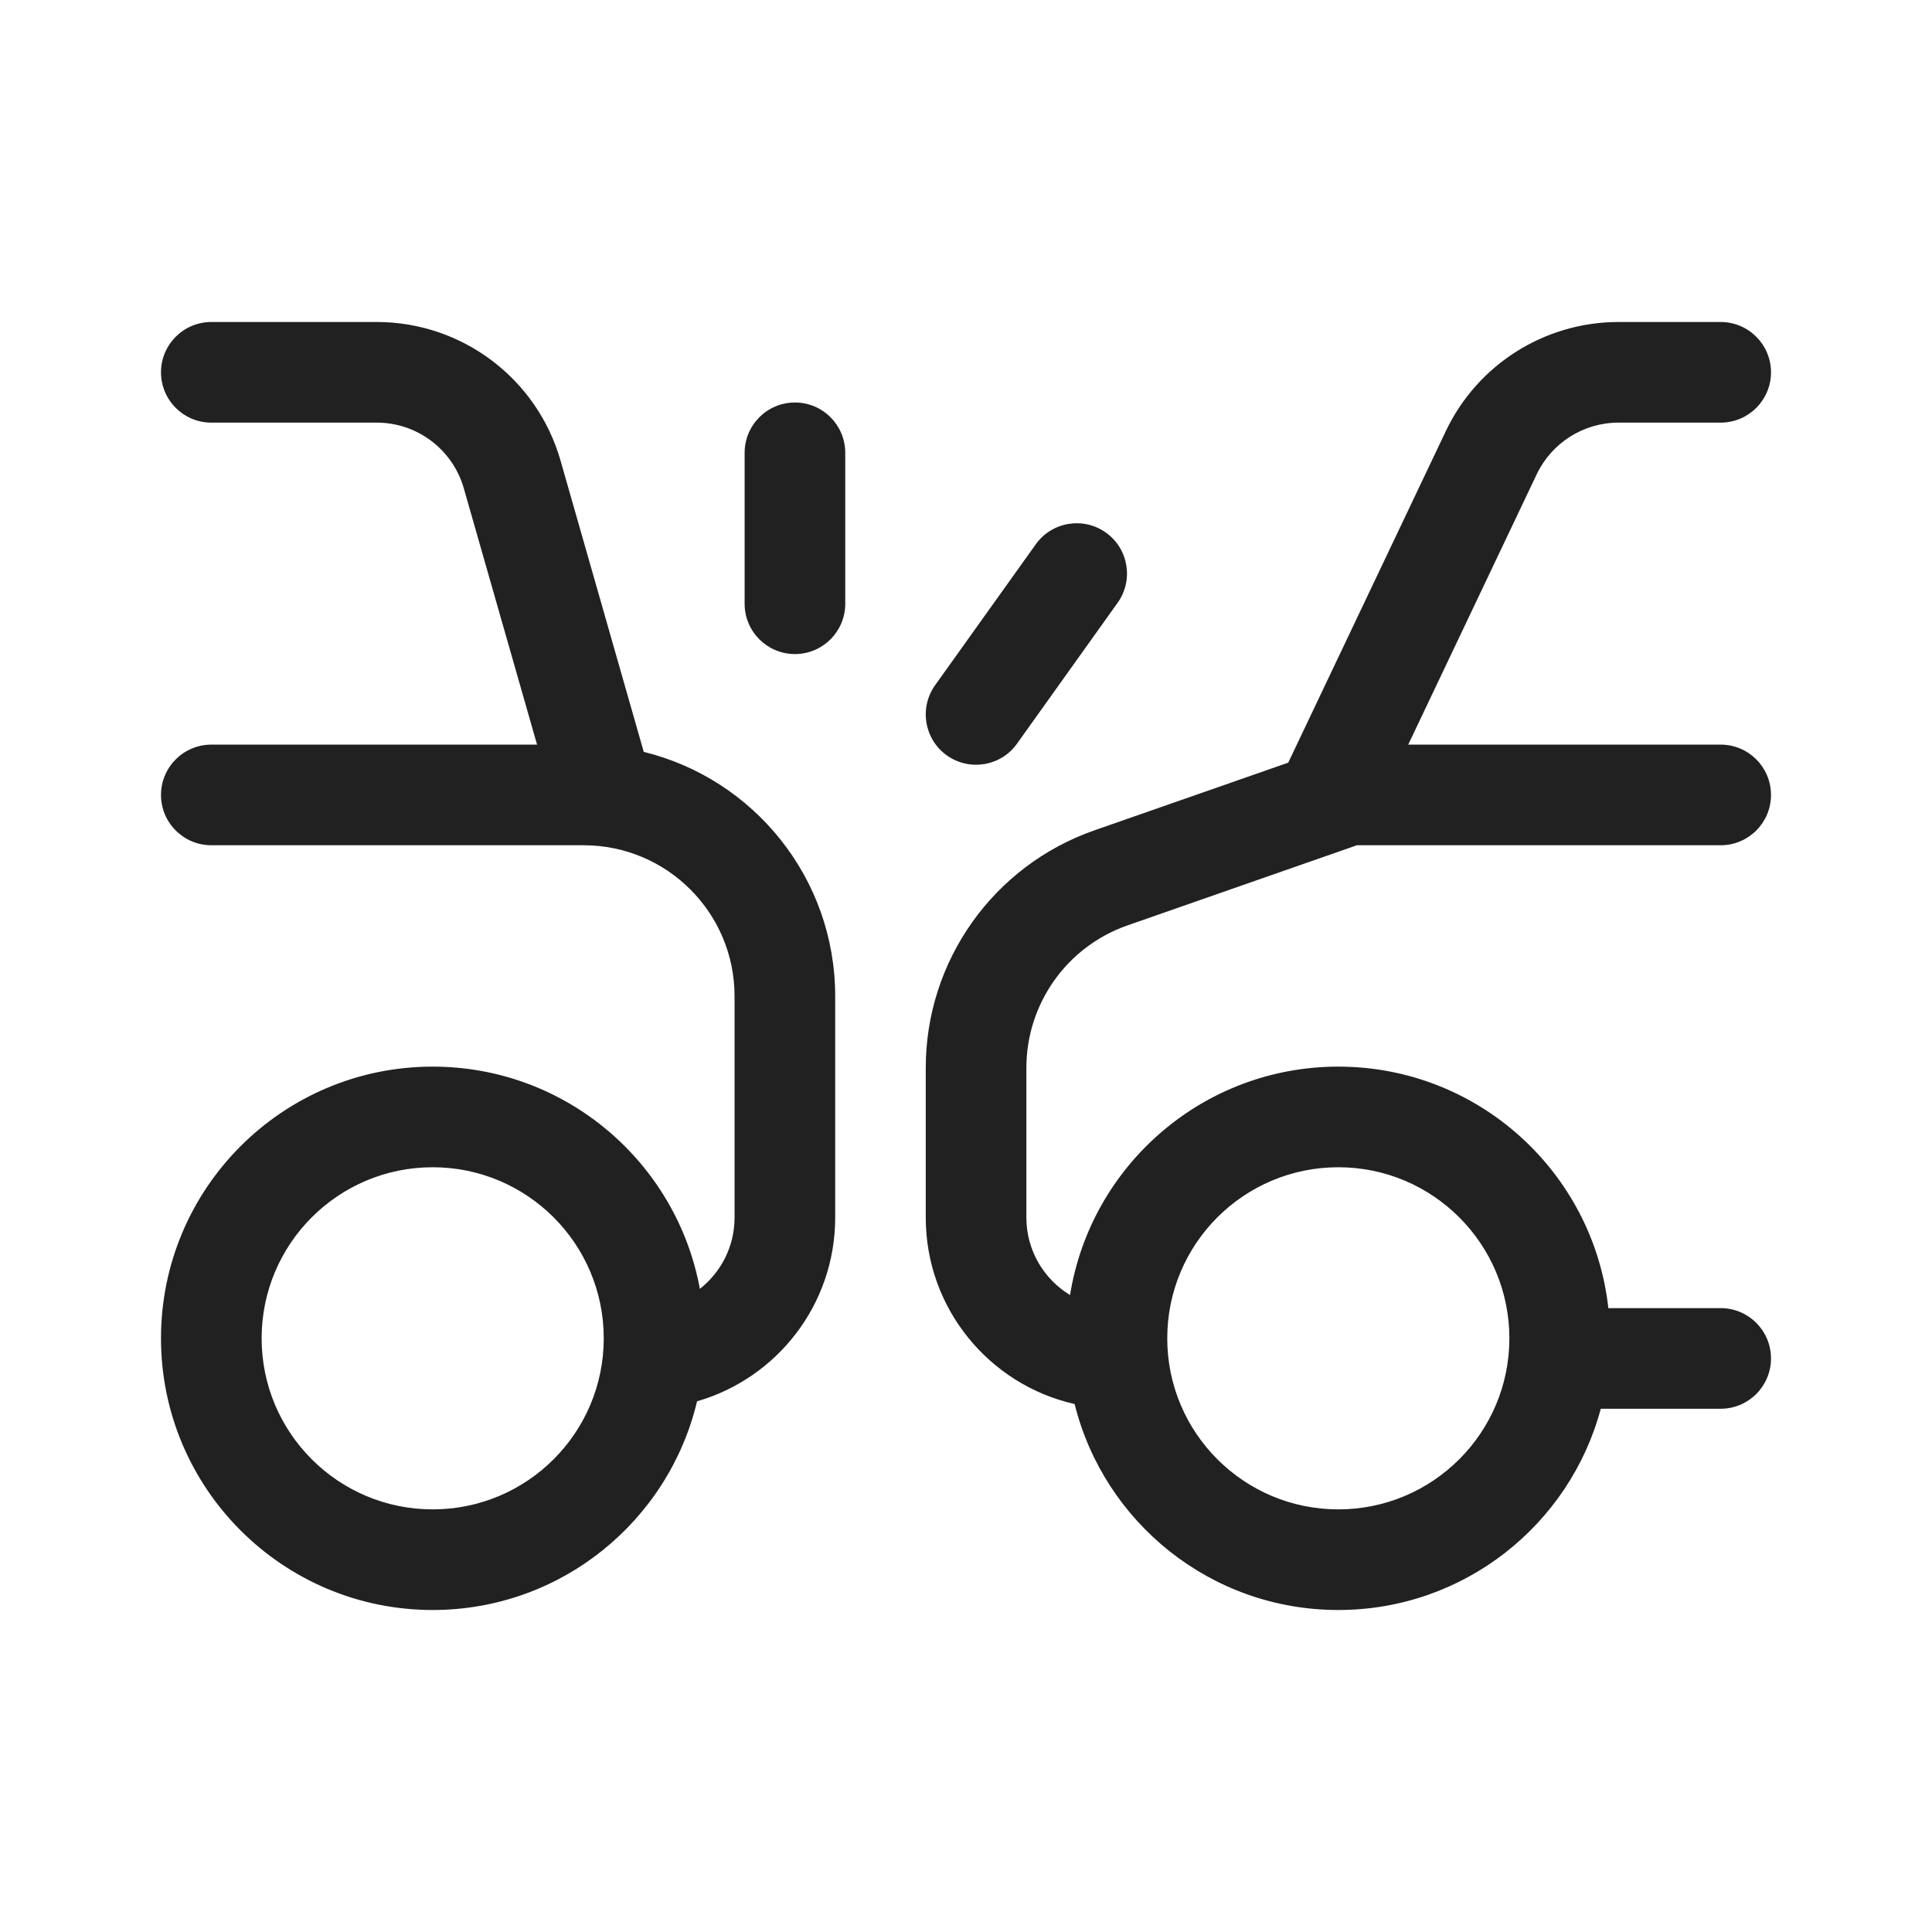
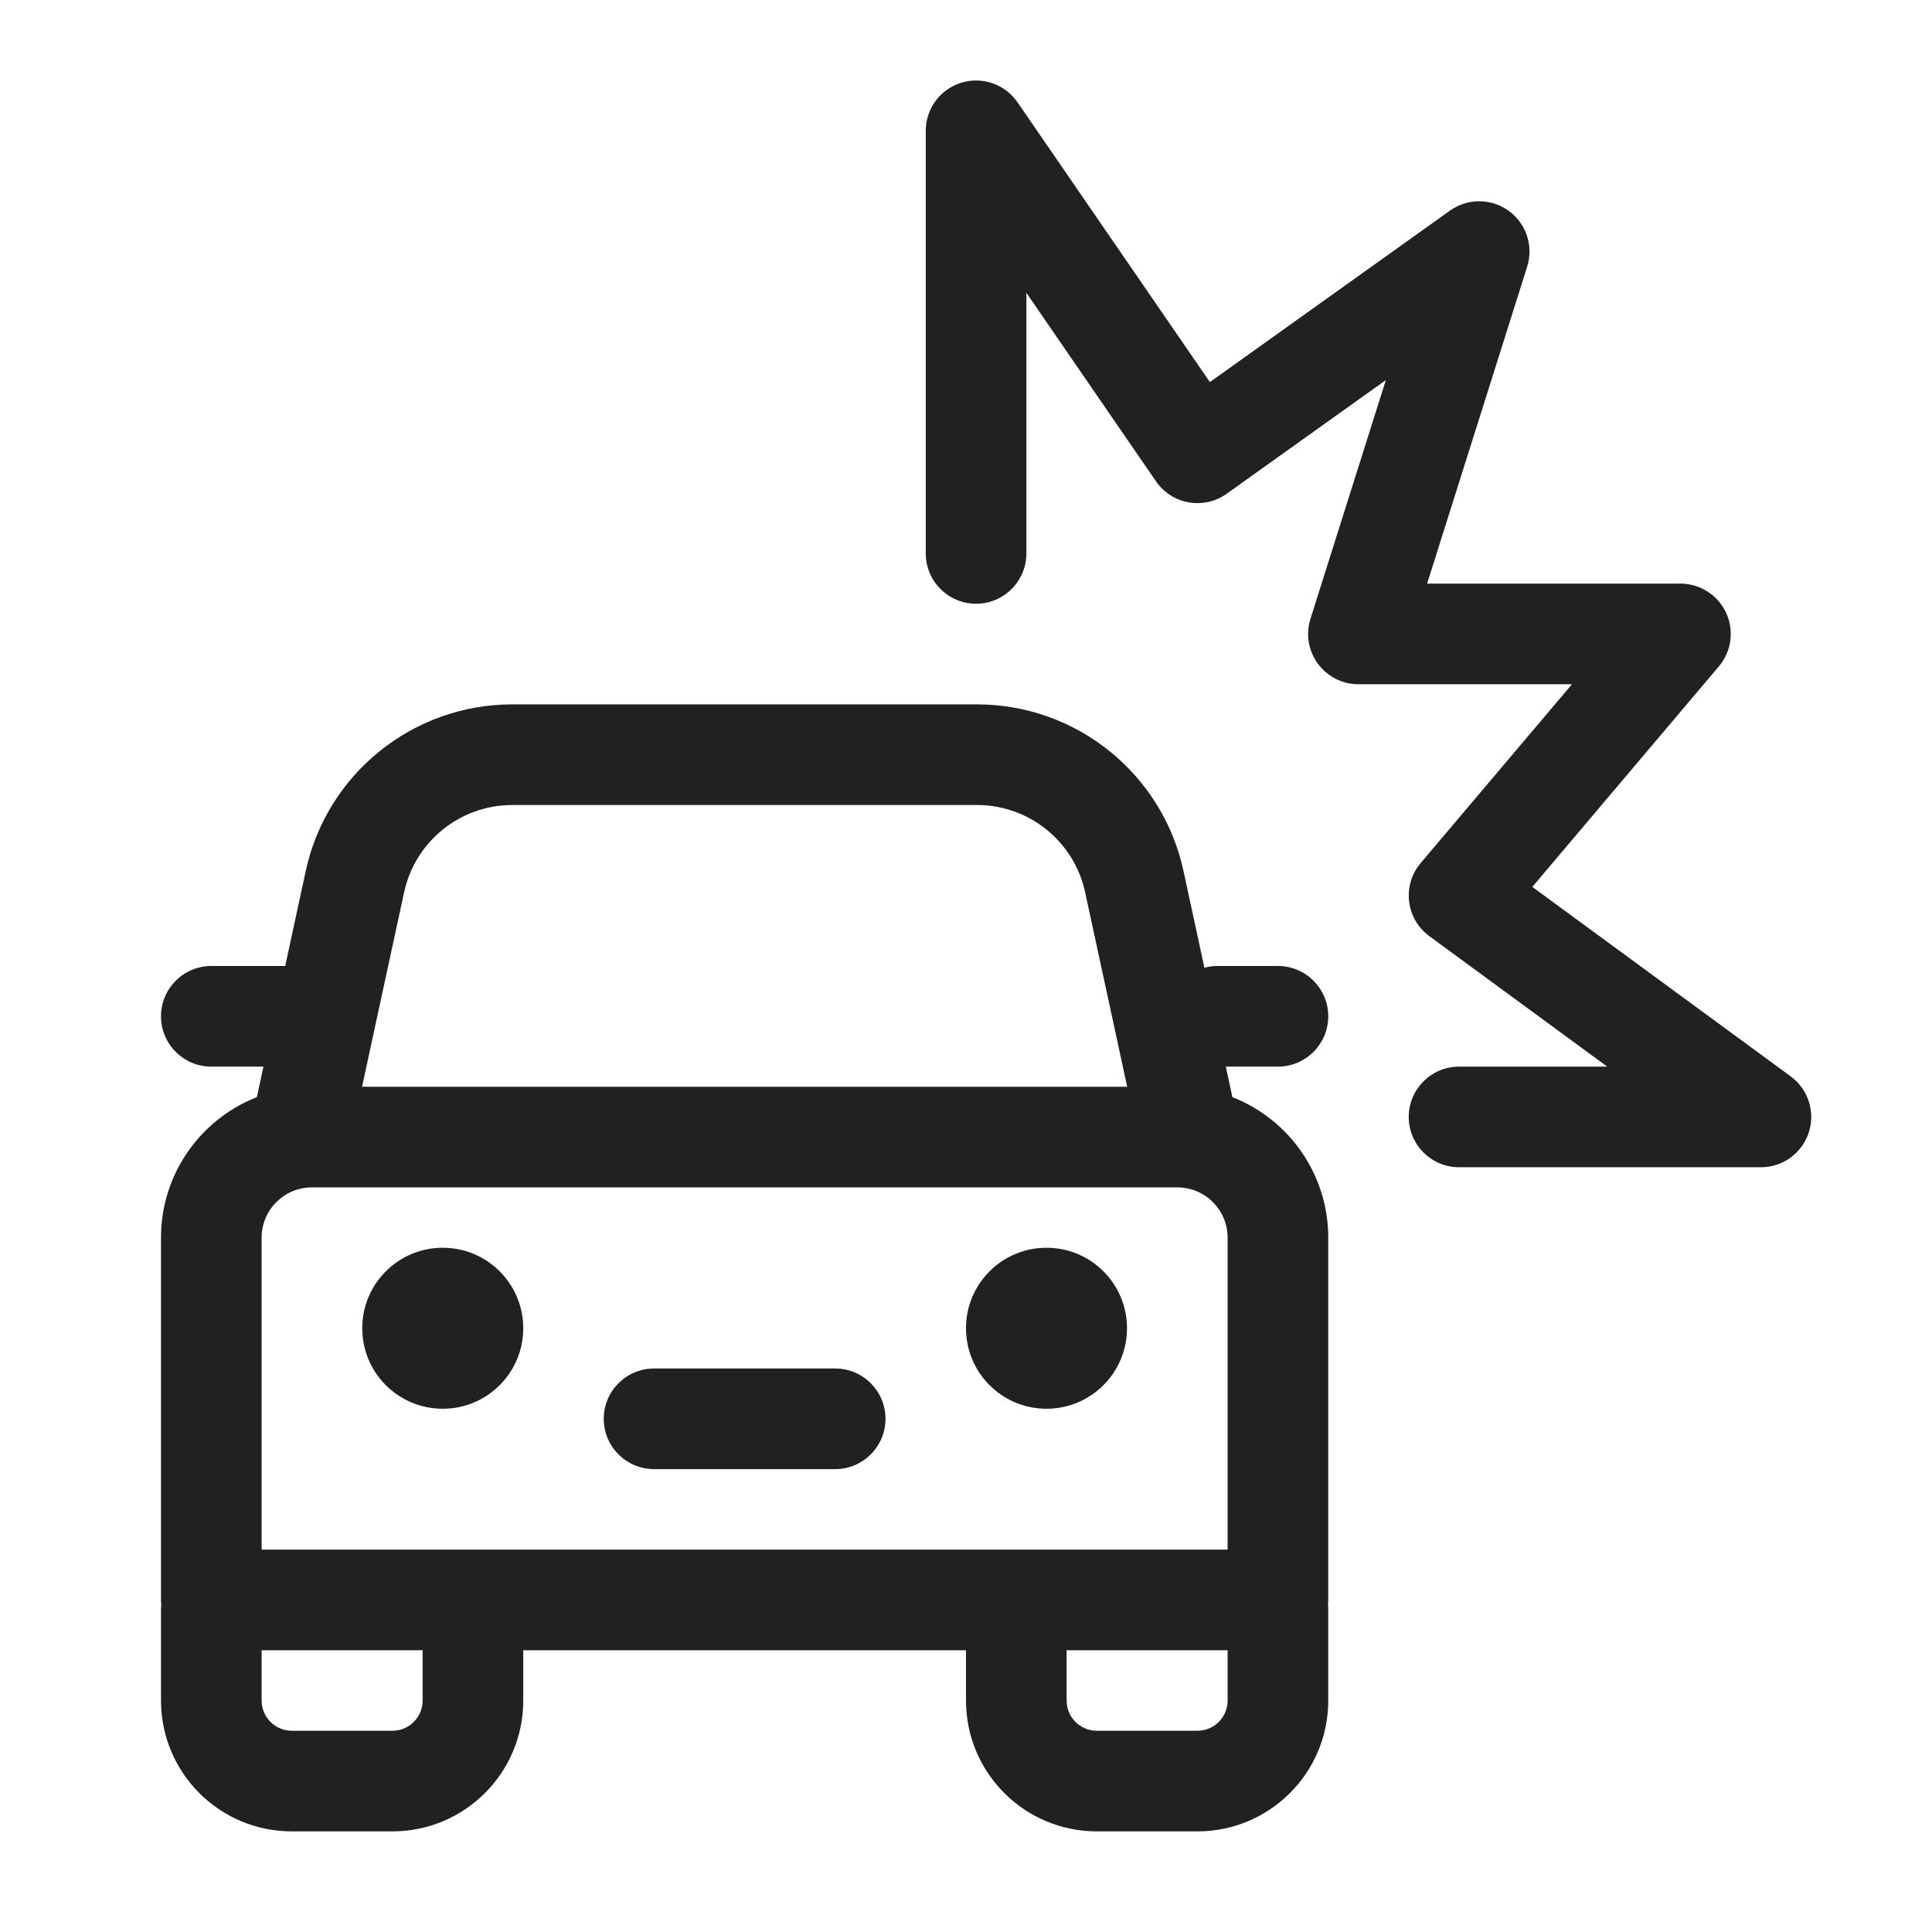
<svg xmlns="http://www.w3.org/2000/svg" width="48" height="48" viewBox="0 0 48 48" fill="none">
-   <path d="M5.25 8C4.56 8 4 8.56 4 9.25C4 9.94 4.56 10.5 5.25 10.5H9.36C10.364 10.5 11.247 11.166 11.523 12.132L13.343 18.5H5.25C4.56 18.5 4 19.06 4 19.75C4 20.44 4.56 21 5.25 21H14.5C16.571 21 18.25 22.679 18.25 24.75V30.25C18.25 30.969 17.913 31.609 17.388 32.021C16.81 28.88 14.058 26.5 10.75 26.5C7.022 26.5 4 29.522 4 33.25C4 36.978 7.022 40 10.75 40C13.939 40 16.612 37.788 17.318 34.815C19.3 34.244 20.75 32.416 20.75 30.25V24.75C20.75 21.813 18.724 19.349 15.994 18.68L13.927 11.445C13.345 9.406 11.481 8 9.36 8H5.25ZM6.5 33.25C6.5 30.903 8.403 29 10.75 29C13.097 29 15 30.903 15 33.25C15 35.597 13.097 37.5 10.75 37.5C8.403 37.5 6.5 35.597 6.5 33.25ZM38.179 11.784C38.552 11 39.343 10.5 40.211 10.5H42.75C43.44 10.5 44 9.94 44 9.25C44 8.56 43.44 8 42.75 8H40.211C38.378 8 36.708 9.055 35.921 10.711L32.006 18.948L27.189 20.63C24.68 21.507 23 23.873 23 26.531V30.25C23 32.512 24.581 34.405 26.699 34.883C27.429 37.822 30.085 40 33.25 40C36.373 40 39 37.88 39.771 35H42.75C43.44 35 44 34.44 44 33.75C44 33.06 43.44 32.5 42.75 32.5H39.959C39.586 29.125 36.724 26.5 33.25 26.5C29.888 26.5 27.1 28.958 26.585 32.175C25.935 31.781 25.5 31.066 25.5 30.25V26.531C25.5 24.936 26.508 23.516 28.013 22.991L33.712 21H42.75C43.44 21 44 20.44 44 19.75C44 19.06 43.44 18.5 42.75 18.5H34.987L38.179 11.784ZM29 33.25C29 30.903 30.903 29 33.25 29C35.597 29 37.5 30.903 37.5 33.25C37.5 35.597 35.597 37.5 33.25 37.5C30.903 37.5 29 35.597 29 33.25ZM19.75 10C20.44 10 21 10.56 21 11.25V15C21 15.69 20.44 16.25 19.75 16.25C19.06 16.25 18.5 15.69 18.5 15V11.25C18.5 10.56 19.06 10 19.75 10ZM27.767 14.976C28.168 14.415 28.038 13.634 27.477 13.233C26.915 12.832 26.134 12.962 25.733 13.524L23.233 17.023C22.832 17.585 22.962 18.366 23.523 18.767C24.085 19.168 24.866 19.038 25.267 18.477L27.767 14.976Z" fill="#212121" />
+   <path d="M23.879 2.056C24.402 1.894 24.97 2.091 25.28 2.542L30.059 9.493L36.023 5.233C36.461 4.92 37.05 4.923 37.485 5.239C37.92 5.555 38.104 6.114 37.942 6.626L35.456 14.5H41.75C42.237 14.5 42.679 14.783 42.884 15.224C43.089 15.666 43.019 16.186 42.704 16.557L38.07 22.035L44.489 26.742C44.925 27.062 45.106 27.625 44.938 28.139C44.77 28.653 44.291 29 43.75 29H36.25C35.56 29 35 28.44 35 27.75C35 27.06 35.56 26.5 36.25 26.5H39.932L35.511 23.258C35.231 23.053 35.049 22.741 35.009 22.397C34.968 22.053 35.072 21.707 35.296 21.443L39.055 17H33.75C33.352 17 32.977 16.81 32.742 16.489C32.506 16.168 32.438 15.753 32.558 15.374L34.431 9.443L30.477 12.267C30.204 12.462 29.864 12.539 29.533 12.481C29.203 12.423 28.91 12.235 28.72 11.958L25.5 7.275V13.75C25.5 14.44 24.94 15 24.25 15C23.56 15 23 14.44 23 13.75V3.25C23 2.702 23.356 2.219 23.879 2.056ZM11 35C12.105 35 13 34.105 13 33C13 31.895 12.105 31 11 31C9.895 31 9 31.895 9 33C9 34.105 9.895 35 11 35ZM28 33C28 34.105 27.105 35 26 35C24.895 35 24 34.105 24 33C24 31.895 24.895 31 26 31C27.105 31 28 31.895 28 33ZM16.25 34C15.56 34 15 34.56 15 35.25C15 35.94 15.56 36.5 16.25 36.5H20.75C21.44 36.5 22 35.94 22 35.25C22 34.56 21.44 34 20.75 34H16.25ZM6.382 27.258L6.545 26.5H5.25C4.56 26.5 4 25.94 4 25.25C4 24.56 4.56 24 5.25 24H7.086L7.596 21.64C8.119 19.224 10.256 17.5 12.728 17.5H24.272C26.744 17.5 28.881 19.224 29.404 21.64L29.923 24.043C30.027 24.015 30.137 24 30.25 24H31.75C32.44 24 33 24.56 33 25.25C33 25.94 32.44 26.5 31.75 26.5H30.455L30.618 27.258C32.013 27.804 33 29.162 33 30.75V39.75C33 39.792 32.998 39.834 32.994 39.875C32.998 39.916 33 39.958 33 40V42.25C33 44.045 31.545 45.5 29.75 45.5H27.25C25.455 45.5 24 44.045 24 42.25V41H13V42.25C13 44.045 11.545 45.5 9.75 45.5H7.25C5.455 45.5 4 44.045 4 42.25V40C4 39.958 4.002 39.916 4.006 39.875C4.002 39.834 4 39.792 4 39.75V30.75C4 29.162 4.987 27.804 6.382 27.258ZM10.04 22.169L8.995 27H28.005L26.96 22.169C26.687 20.903 25.567 20 24.272 20H12.728C11.433 20 10.313 20.903 10.04 22.169ZM26.5 42.25C26.5 42.664 26.836 43 27.25 43H29.75C30.164 43 30.5 42.664 30.5 42.25V41H26.5V42.25ZM10.5 41H6.5V42.25C6.5 42.664 6.836 43 7.25 43H9.75C10.164 43 10.5 42.664 10.5 42.25V41ZM6.5 30.75V38.5H30.5V30.75C30.5 30.06 29.94 29.5 29.25 29.5H7.75C7.06 29.5 6.5 30.06 6.5 30.75Z" fill="#212121" />
</svg>
